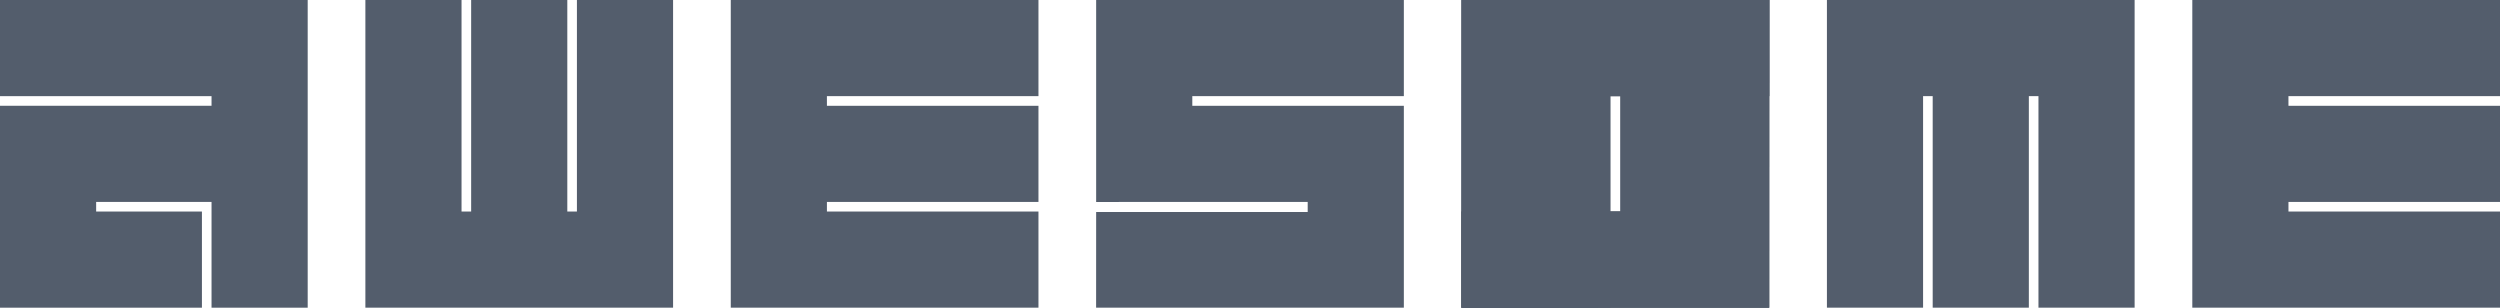
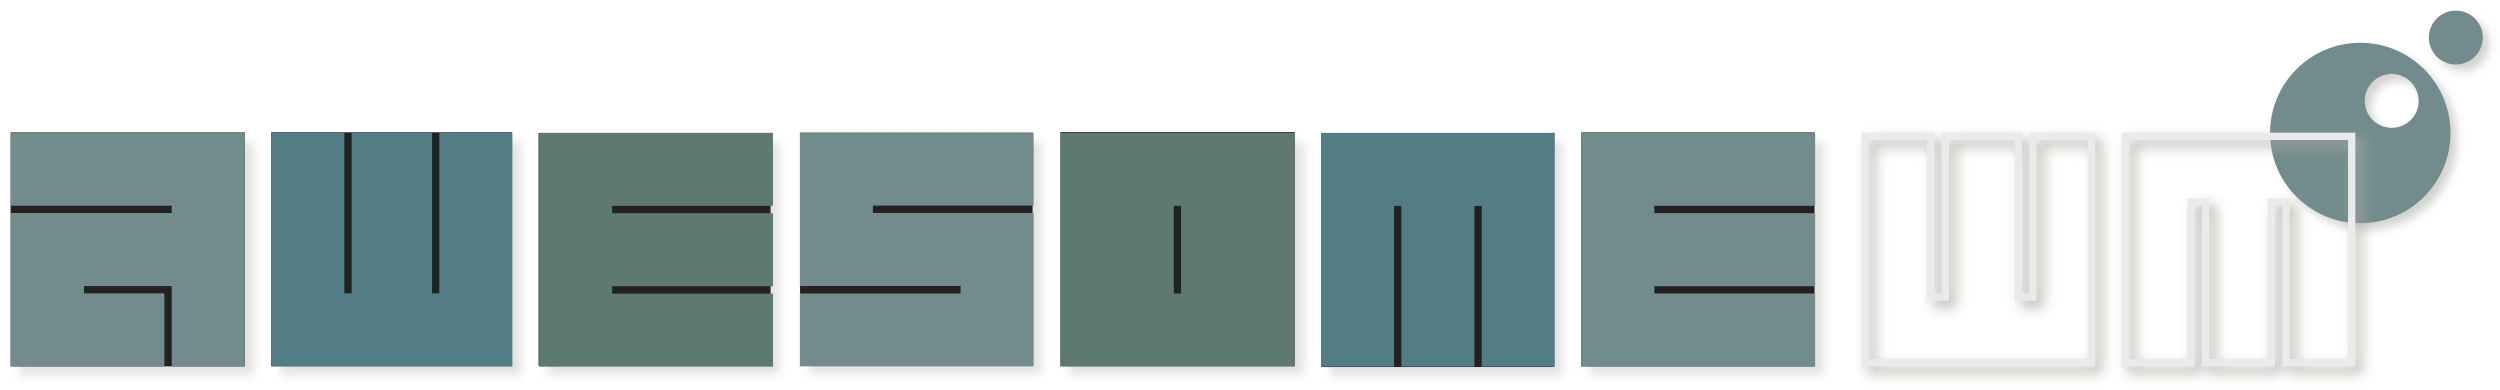
- <svg xmlns="http://www.w3.org/2000/svg" version="1.1" width="520" height="64" id="svg2">
-   <defs id="defs6" />
-   <path d="M 0,64 V 22 H 44 V 20 H 0 V 0 h 64 v 64 h -20 V 42 H 20 v 2 h 22 v 20 z" id="path10" style="fill:#535d6c" />
-   <path style="fill:#535d6c" id="path5121" d="M 76,0 H 118 v 44 h 2 V 0 h 20 V 64 H 76 c 0.039,-19.975 1.215,-20 22,-20 V 0 l -2,3.13e-4 v 44.034 l -20,19.966 z" />
-   <path d="m 216,0 v 42 h -44 v 2 h 44 V 64 H 152 V 0 c 19.975,0.039 20,1.215 20,22 h 44 l -3.1e-4,-2 H 171.966 L 152,0 Z" id="path5123" style="fill:#535d6c" />
-   <path style="fill:#535d6c" id="path5125" d="M 292,64 V 22 h -44 v -2 h 44 V 0 h -64 v 42.012 l 20,-0.012 v 0 h 24 v 2.094 h -44 l -0.009,19.906 z" />
-   <path d="m 324.312,64 c 0,-43.883 0.183,-0.11 -0.091,-44 h 0.884 42.895 V 0 h -64 c 0,63.768 -0.009,0.11 -0.009,64 z" id="path5127" style="fill:#535d6c" />
-   <path d="m 380,64 h 42 V 20 h 2 v 44 h 20 V 0 h -64 c 0.039,19.975 1.215,20 22,20 v 44 l -2,-3.13e-4 V 19.966 L 380,2.4e-5 Z" id="path5129" style="fill:#535d6c" />
-   <path style="fill:#535d6c" id="path5131" d="m 520,0 v 42 h -44 v 2 h 44 V 64 H 456 V 0 c 19.975,0.039 20,1.215 20,22 h 44 l -3.1e-4,-2 H 475.966 L 456,0 Z" />
-   <path style="fill:#535d6c" id="path5135" d="m 332.349,64 c 0,-44.008 -0.003,-0.022 -0.003,-44 0,0 30.247,0 35.654,0 V 0 h -64 c 0,63.768 -0.009,0.11 -0.009,64 z" />
-   <path d="m 334.994,64 c 0,0 -0.003,-0.022 -0.003,-44 h 32.717 V 0 h -63.707 c 0,63.768 -0.009,0.11 -0.009,64 z" id="path5137" style="fill:#535d6c" />
-   <path style="fill:#535d6c" id="path5162" d="m 347.679,0 c 0,43.883 -0.183,0.11 0.091,44 h -0.884 -42.895 v 20 h 64 c 0,-63.768 0.009,-0.11 0.009,-64 z" />
-   <path d="m 339.642,0 c 0,44.008 0.003,0.022 0.003,44 0,0 -30.247,0 -35.654,0 v 20 h 64 c 0,-63.768 0.009,-0.11 0.009,-64 z" id="path5164" style="fill:#535d6c" />
-   <path style="fill:#535d6c" id="path5166" d="m 336.997,0 c 0,0 0.003,0.022 0.003,44 h -32.717 v 20 h 63.707 c 0,-63.768 0.009,-0.11 0.009,-64 z" />
+ <svg xmlns="http://www.w3.org/2000/svg" width="113.155mm" height="17.609mm" viewBox="0 0 113.155 17.609" version="1.1" id="svg5" xml:space="preserve">
+   <defs id="defs2">
+     <filter style="color-interpolation-filters:sRGB" id="filter127867" x="-0.068" y="-0.068" width="1.164" height="1.164">
+       <feFlood flood-opacity="0.91" flood-color="rgb(170,170,160)" result="flood" id="feFlood127857" />
+       <feComposite in="flood" in2="SourceGraphic" operator="in" result="composite1" id="feComposite127859" />
+       <feGaussianBlur in="composite1" stdDeviation="0.3" result="blur" id="feGaussianBlur127861" />
+       <feOffset dx="0.3" dy="0.3" result="offset" id="feOffset127863" />
+       <feComposite in="SourceGraphic" in2="offset" operator="over" result="composite2" id="feComposite127865" />
+     </filter>
+     <filter style="color-interpolation-filters:sRGB" id="filter127879" x="-0.068" y="-0.068" width="1.164" height="1.164">
+       <feFlood flood-opacity="0.91" flood-color="rgb(170,170,160)" result="flood" id="feFlood127869" />
+       <feComposite in="flood" in2="SourceGraphic" operator="in" result="composite1" id="feComposite127871" />
+       <feGaussianBlur in="composite1" stdDeviation="0.3" result="blur" id="feGaussianBlur127873" />
+       <feOffset dx="0.3" dy="0.3" result="offset" id="feOffset127875" />
+       <feComposite in="SourceGraphic" in2="offset" operator="over" result="composite2" id="feComposite127877" />
+     </filter>
+     <filter style="color-interpolation-filters:sRGB" id="filter127939" x="-0.05" y="-0.05" width="1.131" height="1.131">
+       <feFlood flood-opacity="0.514" flood-color="rgb(170,170,160)" result="flood" id="feFlood127929" />
+       <feComposite in="flood" in2="SourceGraphic" operator="in" result="composite1" id="feComposite127931" />
+       <feGaussianBlur in="composite1" stdDeviation="0.2" result="blur" id="feGaussianBlur127933" />
+       <feOffset dx="0.3" dy="0.3" result="offset" id="feOffset127935" />
+       <feComposite in="SourceGraphic" in2="offset" operator="over" result="composite2" id="feComposite127937" />
+     </filter>
+     <filter style="color-interpolation-filters:sRGB" id="filter7895" x="-0.006" y="-0.045" width="1.017" height="1.128">
+       <feFlood flood-opacity="0.282" flood-color="rgb(154,153,150)" result="flood" id="feFlood7885" />
+       <feComposite in="flood" in2="SourceGraphic" operator="in" result="composite1" id="feComposite7887" />
+       <feGaussianBlur in="composite1" stdDeviation="0.2" result="blur" id="feGaussianBlur7889" />
+       <feOffset dx="0.4" dy="0.4" result="offset" id="feOffset7891" />
+       <feComposite in="SourceGraphic" in2="offset" operator="over" result="composite2" id="feComposite7893" />
+     </filter>
+   </defs>
+   <g id="g153482" style="display:inline" transform="translate(-15.73666,-25.81927)">
+     <path id="path153444" style="fill:#728c8d;fill-opacity:1;stroke-width:0.201;filter:url(#filter127939)" d="m 126.892,26.299 a 1.22,1.22 0 0 0 -1.22,1.22 1.22,1.22 0 0 0 1.22,1.22 1.22,1.22 0 0 0 1.22,-1.22 1.22,1.22 0 0 0 -1.22,-1.22 z m -4.324,1.456 a 4.083,4.083 0 0 0 -4.083,4.083 4.083,4.083 0 0 0 4.083,4.083 4.083,4.083 0 0 0 4.083,-4.083 4.083,4.083 0 0 0 -4.083,-4.083 z m 1.421,1.411 a 1.22,1.22 0 0 1 1.22,1.22 1.22,1.22 0 0 1 -1.22,1.22 1.22,1.22 0 0 1 -1.22,-1.22 1.22,1.22 0 0 1 1.22,-1.22 z" />
+     <g id="g4688" style="display:inline;fill:#222222;fill-opacity:1;filter:url(#filter7895)" transform="translate(0,-1.73825)">
+       <rect style="fill:#222222;fill-opacity:1;fill-rule:evenodd;stroke-width:0.259" id="rect4674" width="10.599" height="10.59" x="16.217" y="33.549" />
+       <rect style="fill:#222222;fill-opacity:1;fill-rule:evenodd;stroke-width:0.263" id="rect4676" width="10.897" height="10.59" x="28.011" y="33.544" />
+       <rect style="fill:#222222;fill-opacity:1;fill-rule:evenodd;stroke-width:0.257" id="rect4678" width="10.502" height="10.528" x="40.113" y="33.579" />
+       <rect style="fill:#222222;fill-opacity:1;fill-rule:evenodd;stroke-width:0.257" id="rect4680" width="10.523" height="10.51" x="51.949" y="33.565" />
+       <rect style="fill:#222222;fill-opacity:1;fill-rule:evenodd;stroke-width:0.259" id="rect4682" width="10.599" height="10.59" x="63.735" y="33.536" />
+       <rect style="fill:#222222;fill-opacity:1;fill-rule:evenodd;stroke-width:0.258" id="rect4684" width="10.512" height="10.59" x="75.542" y="33.581" />
+       <rect style="fill:#222222;fill-opacity:1;fill-rule:evenodd;stroke-width:0.259" id="rect4686" width="10.559" height="10.59" x="87.307" y="33.549" />
+     </g>
+     <g aria-label="A" id="text153448" style="font-size:10.583px;line-height:1.25;font-family:awesomewm-font;-inkscape-font-specification:awesomewm-font;fill:#728c8d;stroke-width:0.265">
+       <path d="M 16.232,42.406 V 35.461 H 23.509 v -0.331 h -7.276 v -3.307 h 10.583 v 10.583 H 23.509 v -3.638 h -3.969 v 0.331 h 3.638 v 3.307 z" id="path108" />
+     </g>
+     <g aria-label="W" id="text153452" style="font-size:10.583px;line-height:1.25;font-family:awesomewm-font;-inkscape-font-specification:awesomewm-font;fill:#537d85;stroke-width:0.265">
+       <path d="m 28.015,31.821 h 7.276 v 7.276 h 0.331 v -7.276 h 3.307 v 10.583 H 28.015 q 0,-2.48 0.527,-2.894 0.537,-0.413 3.111,-0.413 v -7.276 h -0.331 v 7.286 l -3.307,3.297 z" id="path111" />
+     </g>
+     <g aria-label="E" id="text153456" style="font-size:10.583px;line-height:1.25;font-family:awesomewm-font;-inkscape-font-specification:awesomewm-font;fill:#5e7970;stroke-width:0.265">
+       <path d="m 50.723,31.831 v 6.945 h -7.276 v 0.331 h 7.276 v 3.307 H 40.14 v -10.583 q 2.48,0 2.894,0.537 0.413,0.527 0.413,3.101 h 7.276 V 35.138 h -7.286 l -3.297,-3.307 z" id="path114" />
+     </g>
+     <g aria-label="S" id="text153460" style="font-size:10.583px;line-height:1.25;font-family:awesomewm-font;-inkscape-font-specification:awesomewm-font;fill:#728c8d;stroke-width:0.265">
+       <path d="m 62.522,42.402 v -6.945 h -7.276 v -0.331 h 7.276 V 31.819 H 51.939 v 6.945 h 7.276 v 0.341 h -7.276 v 3.297 z" id="path117" />
+     </g>
+     <g aria-label="O" id="text153464" style="font-size:10.583px;line-height:1.25;font-family:awesomewm-font;-inkscape-font-specification:awesomewm-font;fill:#5e7970;stroke-width:0.265">
+       <path d="m 67.096,42.413 q 0,-2.718 0,-3.173 0.01,-0.465 0.01,-0.465 0,0 0,-0.455 -0.01,-0.465 -0.021,-3.183 h 7.235 V 31.83 H 63.737 q 0,3.958 0,4.62 0,0.661 0,0.672 0,0 0,0.661 0,0.672 0,4.63 z m 1.333,0 q 0,-2.729 0,-3.183 0,-0.455 0,-0.455 0,0 0,-0.455 0,-0.455 0,-3.183 0,0 0.796,0 0.785,0 1.809,0 1.023,0 1.984,0 0.972,0 1.302,0 V 31.83 H 63.737 q 0,3.958 0,4.62 0,0.661 0,0.672 0,0 0,0.661 0,0.672 0,4.63 z m 0.434,0 q 0,0 0,-0.114 0,-0.114 0,-0.796 0,-0.682 0,-2.16 0,-1.478 0,-4.206 h 5.405 V 31.83 H 63.737 q 0,3.958 0,4.62 0,0.661 0,0.672 0,0 0,0.661 0,0.672 0,4.63 z m 2.098,-10.583 q 0,2.718 -0.01,3.173 0,0.465 0,0.465 0,0 0,0.455 0.01,0.465 0.021,3.183 h -7.235 v 3.307 h 10.583 q 0,-3.958 0,-4.62 0,-0.661 0,-0.661 0,-0.01 0,-0.672 0,-0.672 0,-4.63 z m -1.333,0 q 0,2.729 0,3.183 0,0.455 0,0.455 0,0 0,0.455 0,0.455 0,3.183 0,0 -0.796,0 -0.796,0 -1.819,0 -1.013,0 -1.984,0 -0.961,0 -1.292,0 v 3.307 h 10.583 q 0,-3.958 0,-4.62 0,-0.661 0,-0.661 0,-0.01 0,-0.672 0,-0.672 0,-4.63 z m -0.434,0 q 0,0 0,0.114 0,0.114 0,0.796 0,0.682 0,2.16 0,1.478 0,4.206 h -5.405 v 3.307 h 10.532 q 0,-3.958 0,-4.62 0,-0.661 0,-0.661 0,-0.01 0,-0.672 0,-0.672 0,-4.63 z" id="path120" />
+     </g>
+     <g aria-label="M" id="text153468" style="font-size:10.583px;line-height:1.25;font-family:awesomewm-font;-inkscape-font-specification:awesomewm-font;fill:#537d85;stroke-width:0.265">
+       <path d="m 75.527,42.415 h 6.945 v -7.276 h 0.331 v 7.276 h 3.307 v -10.583 H 75.527 q 0,2.48 0.527,2.894 0.537,0.413 3.111,0.413 v 7.276 H 78.834 v -7.286 l -3.307,-3.297 z" id="path123" />
+     </g>
+     <g aria-label="E" id="text153472" style="font-size:10.583px;line-height:1.25;font-family:awesomewm-font;-inkscape-font-specification:awesomewm-font;fill:#728c8d;stroke-width:0.265">
+       <path d="m 97.893,31.827 v 6.945 h -7.276 v 0.331 h 7.276 v 3.307 H 87.31 V 31.827 q 2.48,0 2.894,0.537 0.413,0.527 0.413,3.101 h 7.276 V 35.134 H 90.607 L 87.31,31.827 Z" id="path126" />
+     </g>
+     <g aria-label="w" id="text153476" style="font-size:10.583px;line-height:1.25;font-family:awesomewm-font;-inkscape-font-specification:awesomewm-font;fill:#eaeaea;stroke-width:0.265;filter:url(#filter127867)">
+       <path d="m 99.98,31.823 h 3.307 v 7.276 h 0.331 v -7.276 h 3.638 v 7.276 h 0.331 v -7.276 h 2.977 V 42.406 H 99.98 V 31.988 h 0.331 v 10.087 h 9.922 v -9.922 h -2.315 v 7.276 h -0.992 v -7.276 h -2.977 v 7.276 h -0.992 v -7.276 h -2.646 v -0.165 h -0.331 z" id="path129" />
+     </g>
+     <g aria-label="m" id="text153480" style="font-size:10.583px;line-height:1.25;font-family:awesomewm-font;-inkscape-font-specification:awesomewm-font;fill:#eaeaea;stroke-width:0.265;filter:url(#filter127879)">
+       <path d="m 111.762,31.825 h 10.583 v 10.583 h -3.307 v -7.276 h -0.331 v 7.276 h -3.307 v -7.276 h -0.331 v 7.276 h -3.307 V 31.99 h 0.331 v 10.087 h 2.646 v -7.276 h 0.992 v 7.276 h 2.646 v -7.276 h 0.992 v 7.276 h 2.646 v -9.922 h -9.922 v -0.165 h -0.331 z" id="path132" />
+     </g>
+   </g>
</svg>
